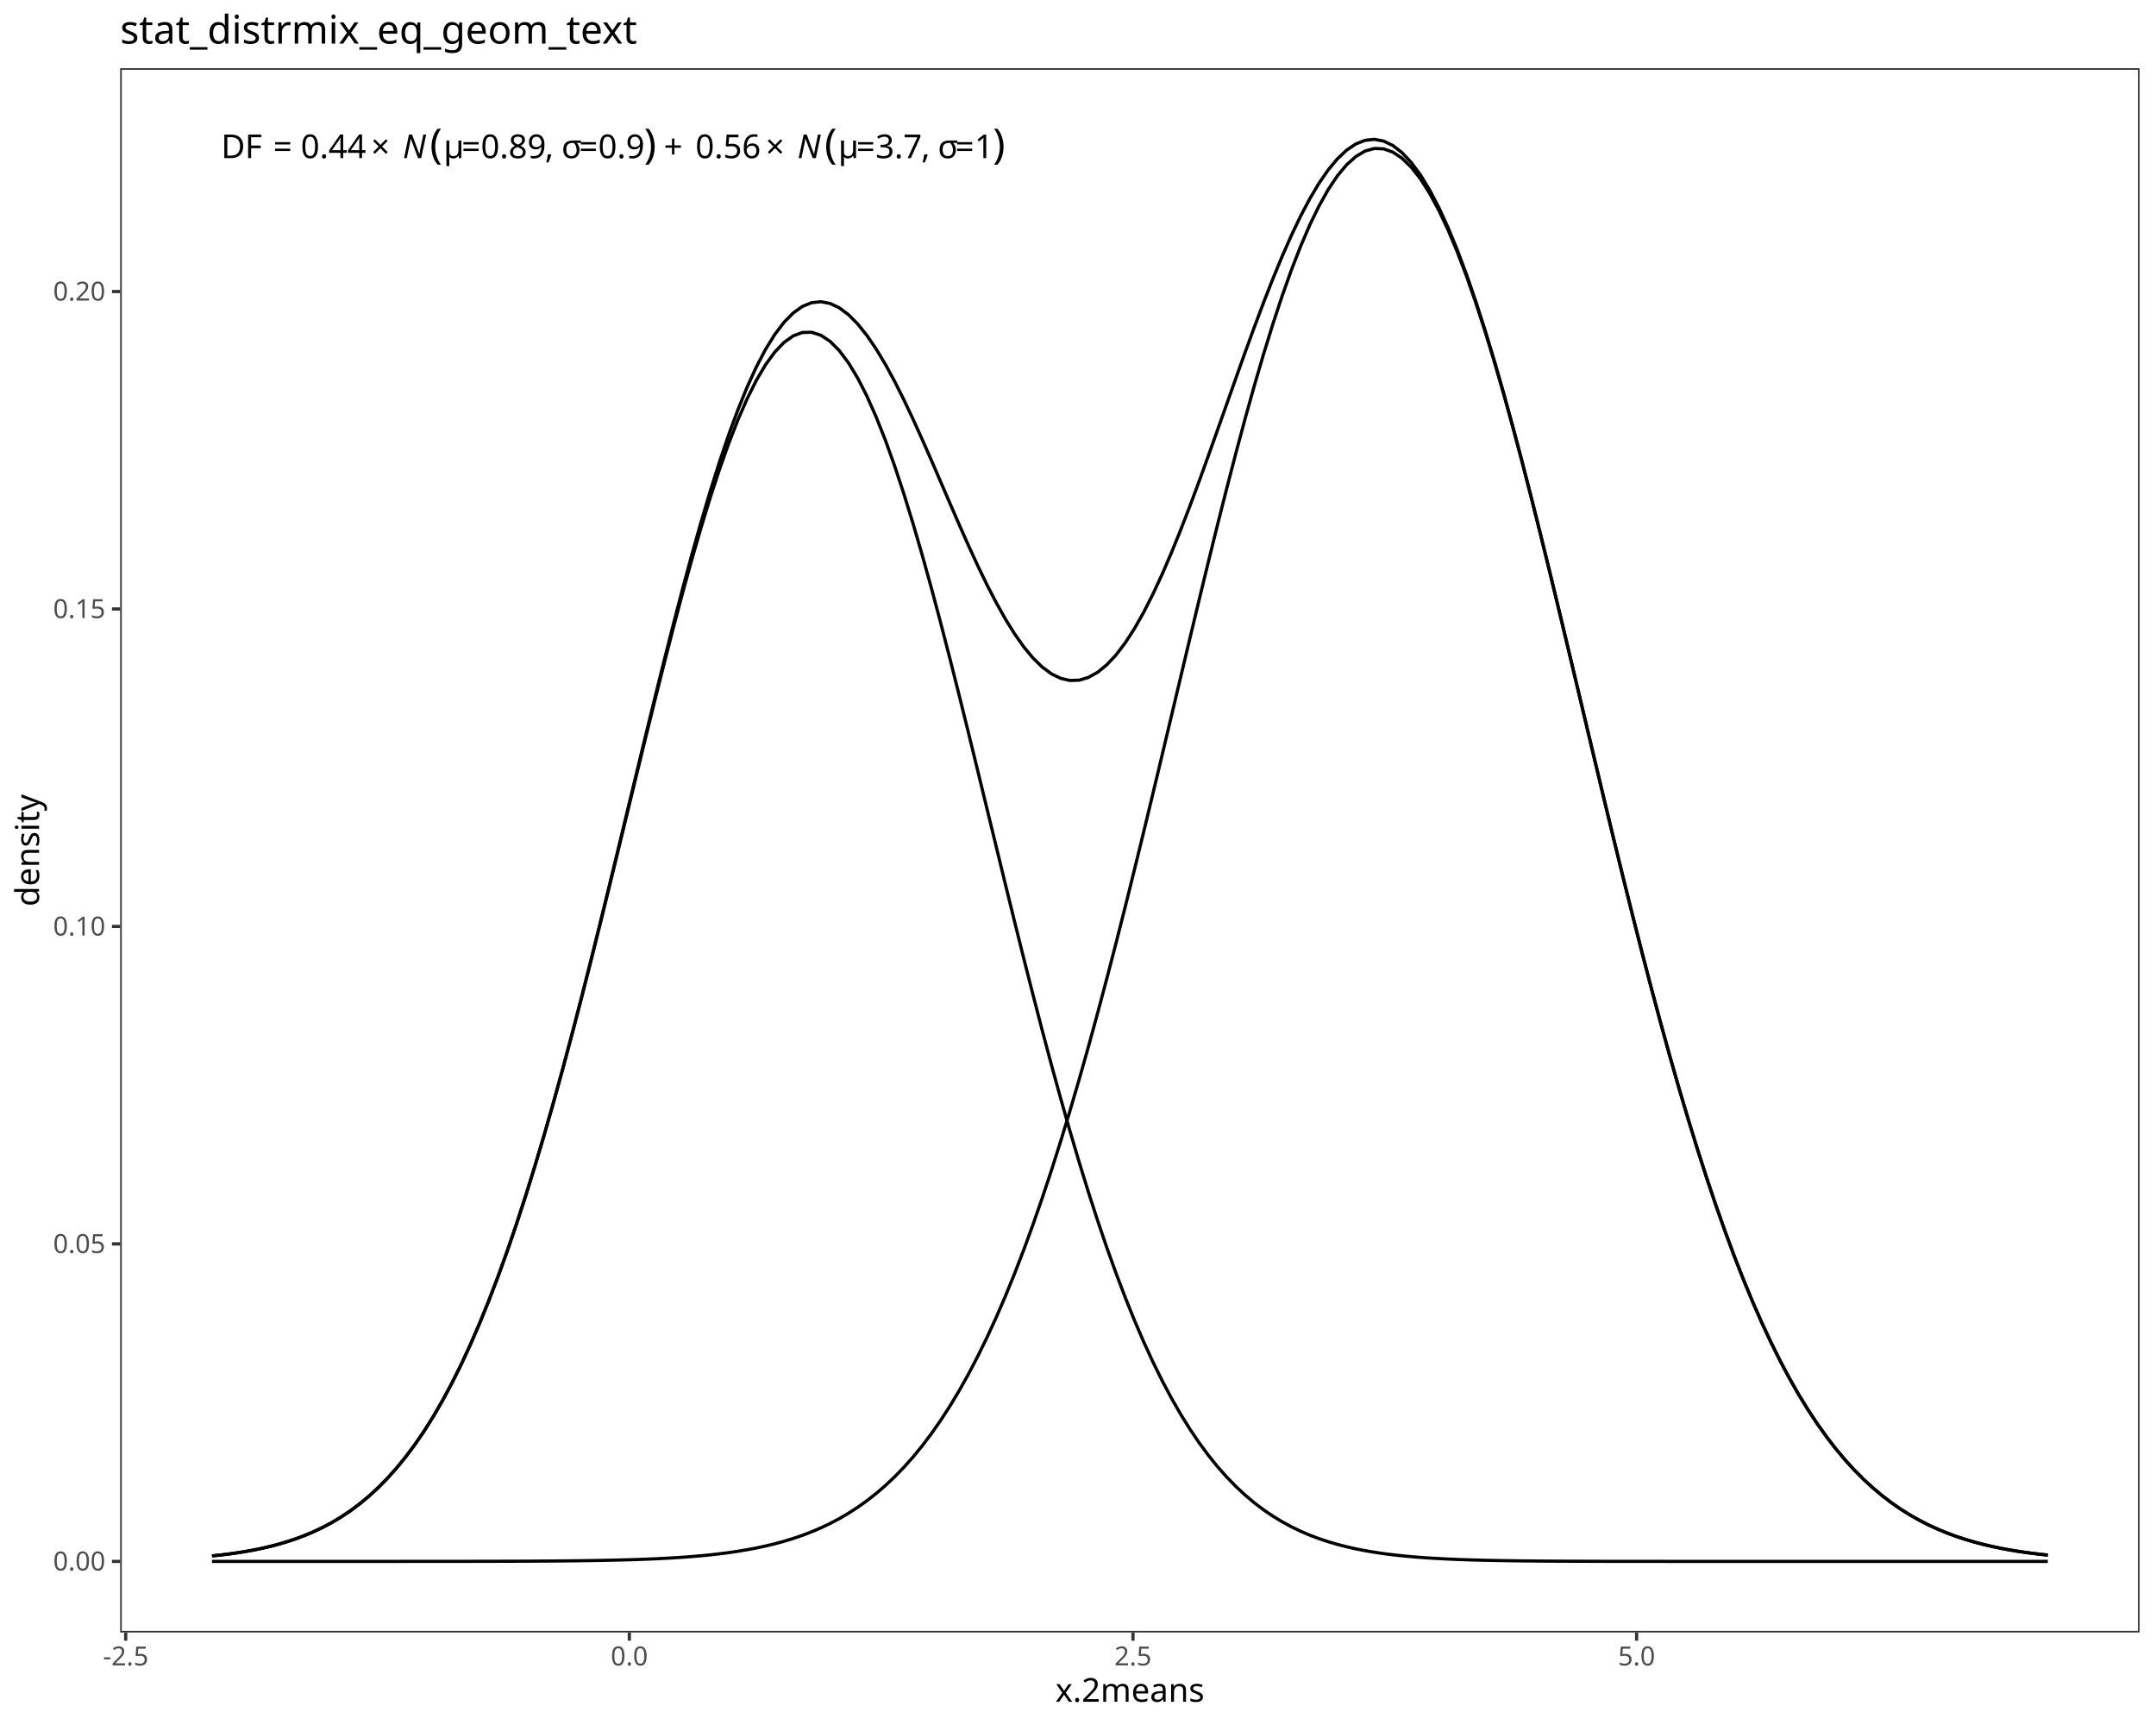
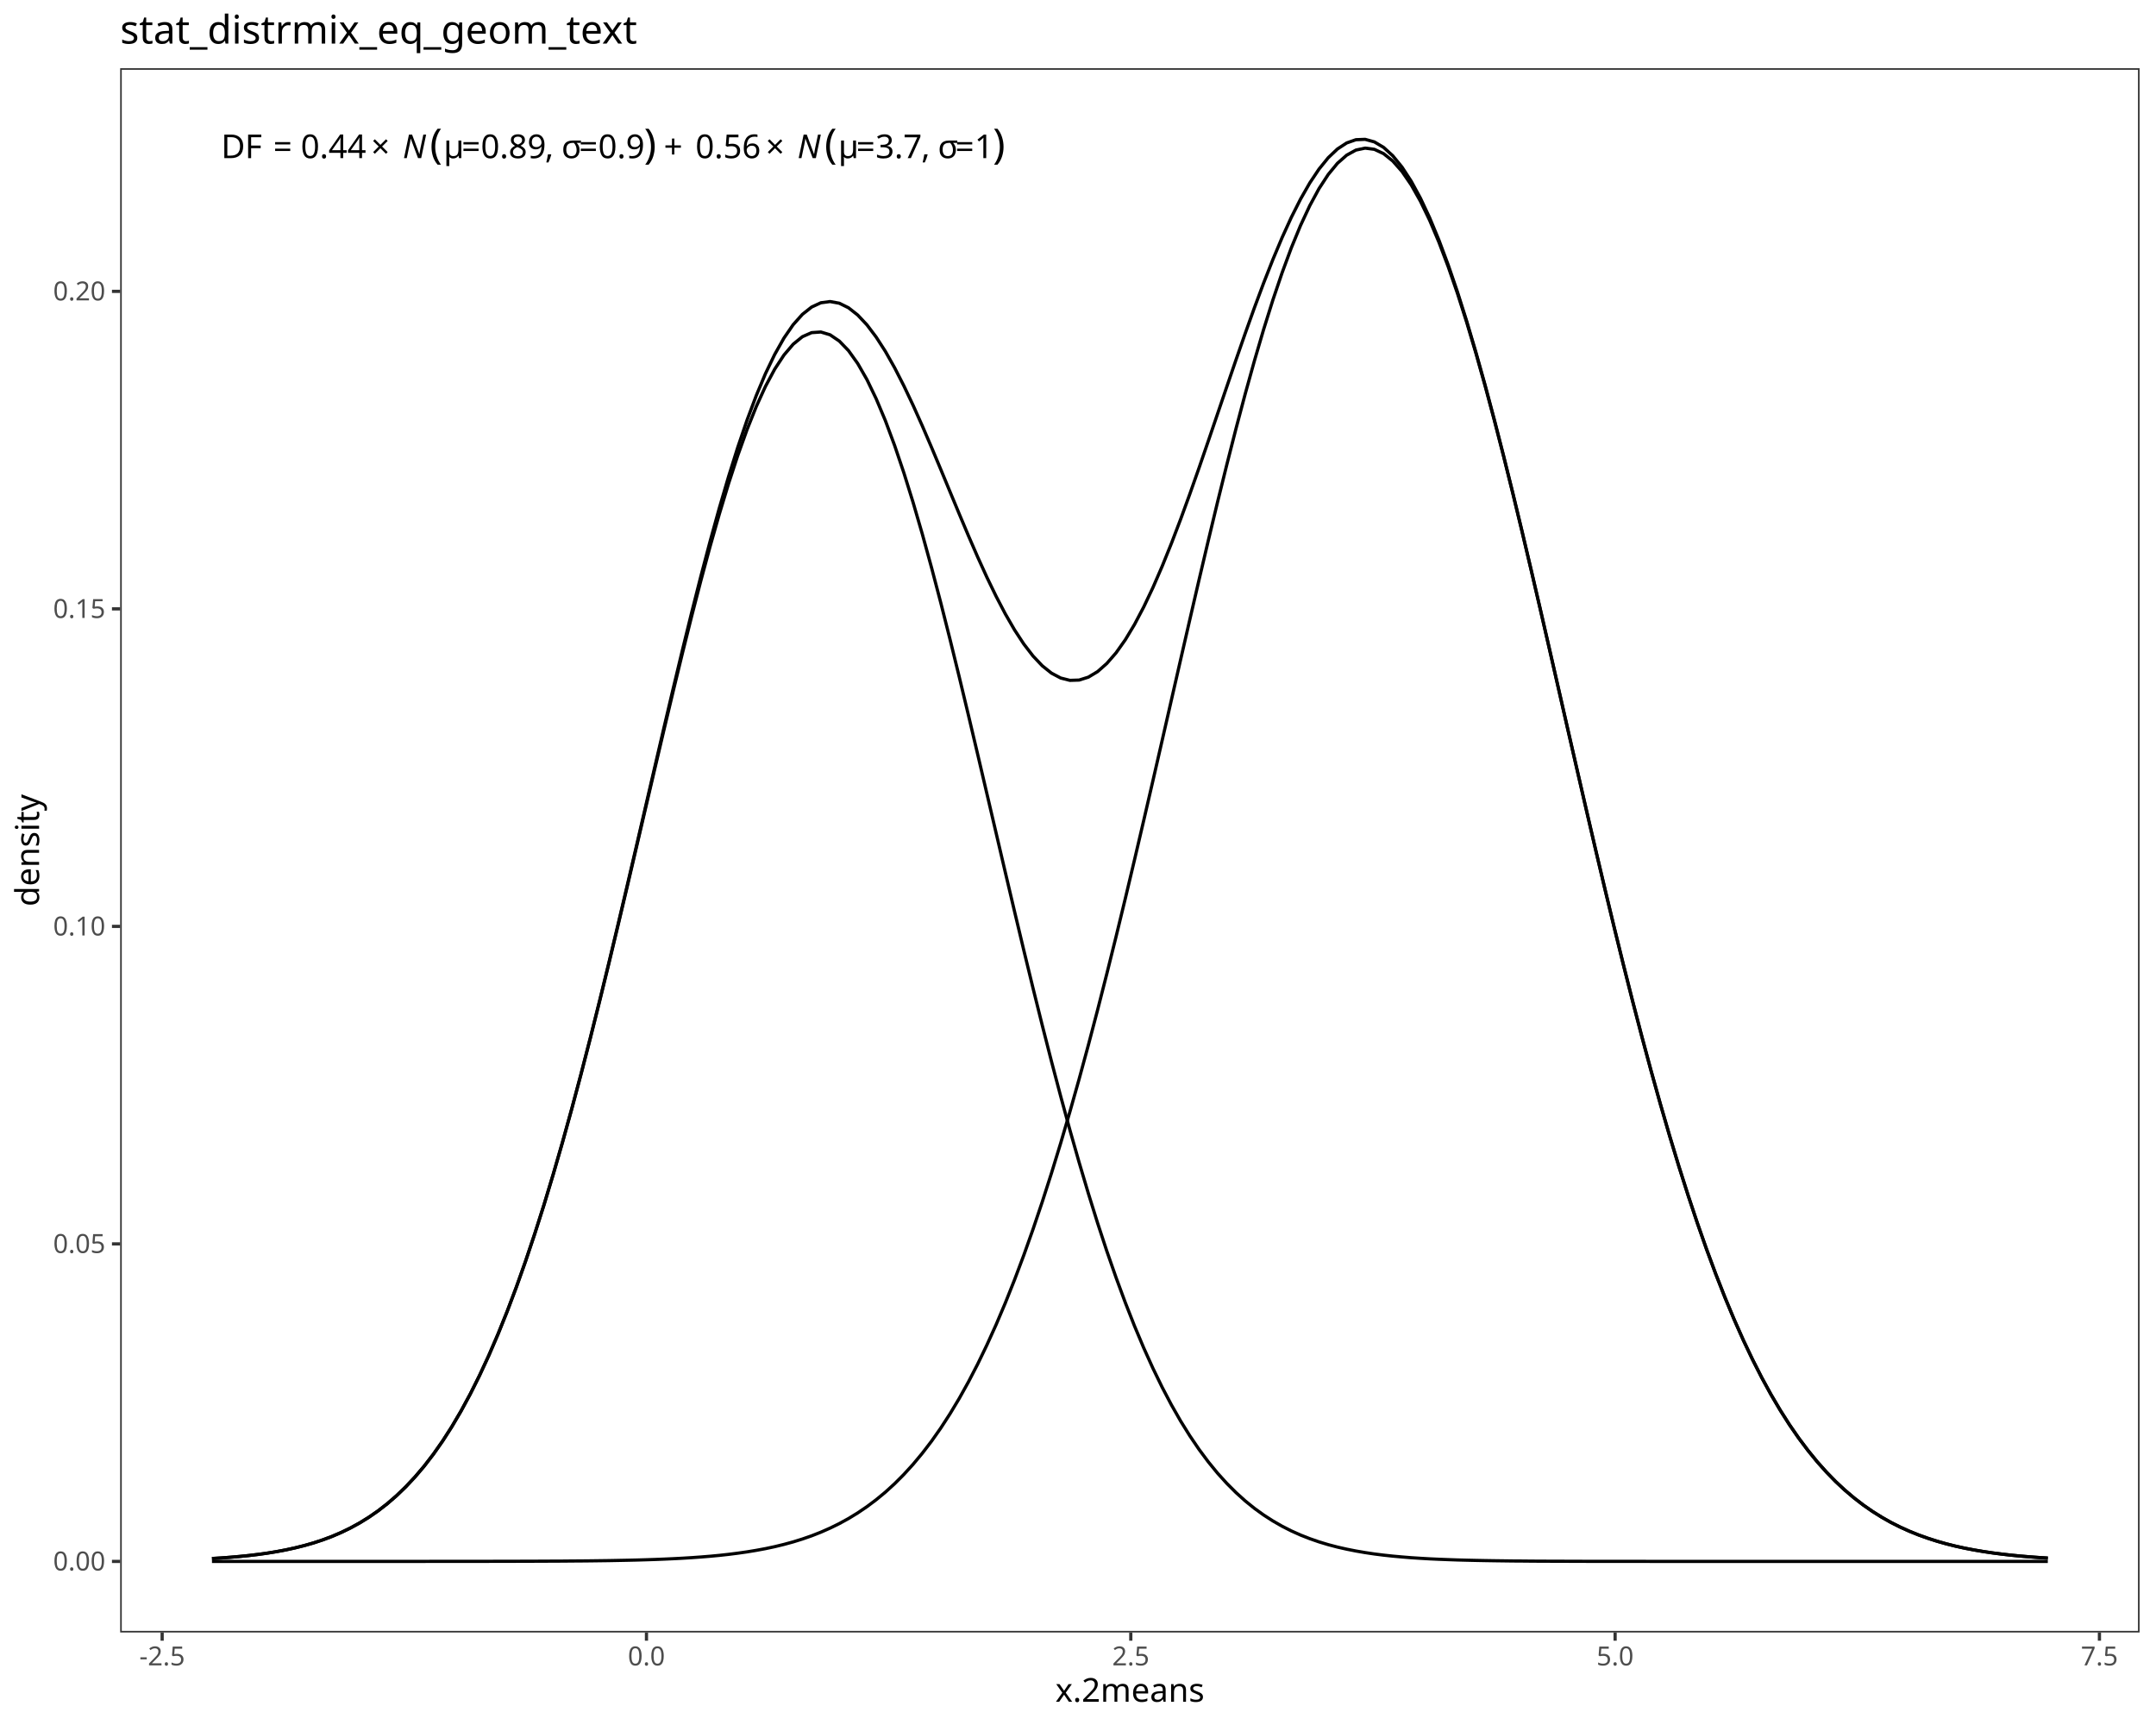
<svg xmlns="http://www.w3.org/2000/svg" class="svglite" data-engine-version="2.0" width="720.00pt" height="576.00pt" viewBox="0 0 720.00 576.00">
  <defs>
    <style type="text/css">
    .svglite line, .svglite polyline, .svglite polygon, .svglite path, .svglite rect, .svglite circle {
      fill: none;
      stroke: #000000;
      stroke-linecap: round;
      stroke-linejoin: round;
      stroke-miterlimit: 10.00;
    }
  </style>
  </defs>
  <rect width="100%" height="100%" style="stroke: none; fill: #FFFFFF;" />
  <defs>
    <clipPath id="cpMC4wMHw3MjAuMDB8MC4wMHw1NzYuMDA=">
      <rect x="0.00" y="0.00" width="720.00" height="576.00" />
    </clipPath>
  </defs>
  <g clip-path="url(#cpMC4wMHw3MjAuMDB8MC4wMHw1NzYuMDA=)">
    <rect x="0.00" y="0.00" width="720.00" height="576.00" style="stroke-width: 1.07; stroke: #FFFFFF; fill: #FFFFFF;" />
  </g>
  <defs>
    <clipPath id="cpNDAuMTN8NzE0LjUyfDIyLjc4fDU0NS4xMQ==">
      <rect x="40.13" y="22.78" width="674.39" height="522.33" />
    </clipPath>
  </defs>
  <g clip-path="url(#cpNDAuMTN8NzE0LjUyfDIyLjc4fDU0NS4xMQ==)">
    <rect x="40.13" y="22.78" width="674.39" height="522.33" style="stroke-width: 1.07; stroke: none; fill: #FFFFFF;" />
-     <polyline points="70.79,519.54 73.87,519.21 76.95,518.83 80.03,518.38 83.11,517.87 86.19,517.28 89.27,516.60 92.35,515.82 95.43,514.93 98.51,513.92 101.59,512.78 104.68,511.48 107.76,510.02 110.84,508.38 113.92,506.54 117.00,504.48 120.08,502.18 123.16,499.63 126.24,496.81 129.32,493.68 132.40,490.25 135.48,486.47 138.56,482.34 141.65,477.84 144.73,472.94 147.81,467.63 150.89,461.89 153.97,455.71 157.05,449.07 160.13,441.97 163.21,434.40 166.29,426.35 169.37,417.83 172.45,408.84 175.53,399.38 178.61,389.47 181.70,379.13 184.78,368.38 187.86,357.23 190.94,345.74 194.02,333.92 197.10,321.83 200.18,309.51 203.26,297.01 206.34,284.39 209.42,271.71 212.50,259.04 215.58,246.43 218.67,233.97 221.75,221.72 224.83,209.76 227.91,198.16 230.99,187.00 234.07,176.36 237.15,166.29 240.23,156.89 243.31,148.20 246.39,140.29 249.47,133.23 252.55,127.06 255.63,121.84 258.72,117.59 261.80,114.36 264.88,112.16 267.96,111.02 271.04,110.95 274.12,111.94 277.20,113.98 280.28,117.07 283.36,121.18 286.44,126.27 289.52,132.30 292.60,139.24 295.69,147.03 298.77,155.61 301.85,164.92 304.93,174.90 308.01,185.47 311.09,196.56 314.17,208.10 317.25,220.01 320.33,232.22 323.41,244.66 326.49,257.25 329.57,269.92 332.66,282.60 335.74,295.23 338.82,307.75 341.90,320.10 344.98,332.22 348.06,344.08 351.14,355.63 354.22,366.82 357.30,377.63 360.38,388.04 363.46,398.01 366.54,407.53 369.62,416.59 372.71,425.18 375.79,433.29 378.87,440.93 381.95,448.09 385.03,454.79 388.11,461.04 391.19,466.84 394.27,472.21 397.35,477.17 400.43,481.73 403.51,485.91 406.59,489.73 409.68,493.22 412.76,496.38 415.84,499.25 418.92,501.84 422.00,504.17 425.08,506.26 428.16,508.13 431.24,509.80 434.32,511.29 437.40,512.61 440.48,513.77 443.56,514.80 446.64,515.70 449.73,516.49 452.81,517.19 455.89,517.79 458.97,518.31 462.05,518.77 465.13,519.16 468.21,519.50 471.29,519.79 474.37,520.04 477.45,520.25 480.53,520.43 483.61,520.58 486.70,520.72 489.78,520.83 492.86,520.92 495.94,521.00 499.02,521.06 502.10,521.12 505.18,521.16 508.26,521.20 511.34,521.23 514.42,521.26 517.50,521.28 520.58,521.30 523.66,521.31 526.75,521.32 529.83,521.33 532.91,521.34 535.99,521.35 539.07,521.35 542.15,521.35 545.23,521.36 548.31,521.36 551.39,521.36 554.47,521.36 557.55,521.37 560.63,521.37 563.72,521.37 566.80,521.37 569.88,521.37 572.96,521.37 576.04,521.37 579.12,521.37 582.20,521.37 585.28,521.37 588.36,521.37 591.44,521.37 594.52,521.37 597.60,521.37 600.68,521.37 603.77,521.37 606.85,521.37 609.93,521.37 613.01,521.37 616.09,521.37 619.17,521.37 622.25,521.37 625.33,521.37 628.41,521.37 631.49,521.37 634.57,521.37 637.65,521.37 640.74,521.37 643.82,521.37 646.90,521.37 649.98,521.37 653.06,521.37 656.14,521.37 659.22,521.37 662.30,521.37 665.38,521.37 668.46,521.37 671.54,521.37 674.62,521.37 677.70,521.37 680.79,521.37 683.87,521.37 " style="stroke-width: 1.07; stroke-linecap: butt;" />
-     <polyline points="70.79,521.37 73.87,521.37 76.95,521.37 80.03,521.37 83.11,521.37 86.19,521.37 89.27,521.37 92.35,521.37 95.43,521.37 98.51,521.37 101.59,521.37 104.68,521.37 107.76,521.37 110.84,521.37 113.92,521.37 117.00,521.37 120.08,521.37 123.16,521.37 126.24,521.37 129.32,521.37 132.40,521.37 135.48,521.36 138.56,521.36 141.65,521.36 144.73,521.36 147.81,521.36 150.89,521.36 153.97,521.35 157.05,521.35 160.13,521.34 163.21,521.34 166.29,521.33 169.37,521.32 172.45,521.31 175.53,521.30 178.61,521.28 181.70,521.26 184.78,521.24 187.86,521.21 190.94,521.18 194.02,521.15 197.10,521.10 200.18,521.05 203.26,520.99 206.34,520.92 209.42,520.84 212.50,520.75 215.58,520.64 218.67,520.51 221.75,520.36 224.83,520.19 227.91,519.99 230.99,519.76 234.07,519.49 237.15,519.19 240.23,518.84 243.31,518.45 246.39,517.99 249.47,517.48 252.55,516.90 255.63,516.24 258.72,515.50 261.80,514.66 264.88,513.72 267.96,512.67 271.04,511.49 274.12,510.18 277.20,508.71 280.28,507.09 283.36,505.29 286.44,503.29 289.52,501.10 292.60,498.68 295.69,496.03 298.77,493.12 301.85,489.95 304.93,486.49 308.01,482.73 311.09,478.65 314.17,474.23 317.25,469.47 320.33,464.35 323.41,458.85 326.49,452.95 329.57,446.66 332.66,439.95 335.74,432.83 338.82,425.27 341.90,417.29 344.98,408.88 348.06,400.03 351.14,390.76 354.22,381.06 357.30,370.96 360.38,360.46 363.46,349.58 366.54,338.33 369.62,326.76 372.71,314.87 375.79,302.71 378.87,290.31 381.95,277.71 385.03,264.94 388.11,252.06 391.19,239.11 394.27,226.15 397.35,213.22 400.43,200.39 403.51,187.71 406.59,175.24 409.68,163.04 412.76,151.17 415.84,139.69 418.92,128.66 422.00,118.15 425.08,108.20 428.16,98.87 431.24,90.22 434.32,82.29 437.40,75.13 440.48,68.79 443.56,63.30 446.64,58.69 449.73,55.00 452.81,52.24 455.89,50.43 458.97,49.58 462.05,49.70 465.13,50.79 468.21,52.84 471.29,55.84 474.37,59.76 477.45,64.60 480.53,70.30 483.61,76.85 486.70,84.21 489.78,92.32 492.86,101.15 495.94,110.63 499.02,120.73 502.10,131.38 505.18,142.53 508.26,154.11 511.34,166.07 514.42,178.34 517.50,190.87 520.58,203.60 523.66,216.46 526.75,229.40 529.83,242.36 532.91,255.30 535.99,268.15 539.07,280.88 542.15,293.44 545.23,305.79 548.31,317.88 551.39,329.69 554.47,341.19 557.55,352.34 560.63,363.13 563.72,373.53 566.80,383.53 569.88,393.12 572.96,402.29 576.04,411.03 579.12,419.33 582.20,427.21 585.28,434.65 588.36,441.67 591.44,448.28 594.52,454.47 597.60,460.26 600.68,465.67 603.77,470.70 606.85,475.37 609.93,479.70 613.01,483.70 616.09,487.38 619.17,490.77 622.25,493.87 625.33,496.71 628.41,499.31 631.49,501.67 634.57,503.81 637.65,505.75 640.74,507.51 643.82,509.10 646.90,510.52 649.98,511.80 653.06,512.95 656.14,513.97 659.22,514.88 662.30,515.69 665.38,516.41 668.46,517.05 671.54,517.62 674.62,518.11 677.70,518.55 680.79,518.93 683.87,519.27 " style="stroke-width: 1.07; stroke-linecap: butt;" />
-     <polyline points="70.79,519.54 73.87,519.21 76.95,518.83 80.03,518.38 83.11,517.87 86.19,517.28 89.27,516.60 92.35,515.82 95.43,514.93 98.51,513.92 101.59,512.78 104.68,511.48 107.76,510.02 110.84,508.38 113.92,506.54 117.00,504.48 120.08,502.18 123.16,499.63 126.24,496.80 129.32,493.68 132.40,490.24 135.48,486.47 138.56,482.34 141.65,477.83 144.73,472.93 147.81,467.61 150.89,461.87 153.97,455.69 157.05,449.05 160.13,441.94 163.21,434.36 166.29,426.31 169.37,417.78 172.45,408.78 175.53,399.31 178.61,389.39 181.70,379.02 184.78,368.25 187.86,357.08 190.94,345.55 194.02,333.70 197.10,321.56 200.18,309.19 203.26,296.63 206.34,283.95 209.42,271.18 212.50,258.41 215.58,245.70 218.67,233.11 221.75,220.71 224.83,208.58 227.91,196.78 230.99,185.39 234.07,174.48 237.15,164.11 240.23,154.36 243.31,145.27 246.39,136.92 249.47,129.34 252.55,122.59 255.63,116.71 258.72,111.72 261.80,107.65 264.88,104.52 267.96,102.32 271.04,101.07 274.12,100.75 277.20,101.33 280.28,102.79 283.36,105.09 286.44,108.19 289.52,112.03 292.60,116.55 295.69,121.69 298.77,127.36 301.85,133.50 304.93,140.01 308.01,146.82 311.09,153.83 314.17,160.96 317.25,168.11 320.33,175.20 323.41,182.13 326.49,188.83 329.57,195.21 332.66,201.18 335.74,206.69 338.82,211.65 341.90,216.02 344.98,219.73 348.06,222.74 351.14,225.01 354.22,226.51 357.30,227.22 360.38,227.12 363.46,226.21 366.54,224.49 369.62,221.98 372.71,218.68 375.79,214.63 378.87,209.87 381.95,204.43 385.03,198.36 388.11,191.73 391.19,184.58 394.27,176.99 397.35,169.02 400.43,160.75 403.51,152.25 406.59,143.60 409.68,134.89 412.76,126.18 415.84,117.57 418.92,109.13 422.00,100.94 425.08,93.09 428.16,85.63 431.24,78.65 434.32,72.21 437.40,66.37 440.48,61.19 443.56,56.73 446.64,53.02 449.73,50.12 452.81,48.05 455.89,46.85 458.97,46.53 462.05,47.10 465.13,48.58 468.21,50.97 471.29,54.26 474.37,58.43 477.45,63.47 480.53,69.36 483.61,76.07 486.70,83.55 489.78,91.77 492.86,100.69 495.94,110.26 499.02,120.42 502.10,131.13 505.18,142.32 508.26,153.94 511.34,165.93 514.42,178.23 517.50,190.78 520.58,203.52 523.66,216.40 526.75,229.35 529.83,242.32 532.91,255.27 535.99,268.13 539.07,280.86 542.15,293.43 545.23,305.77 548.31,317.87 551.39,329.68 554.47,341.18 557.55,352.33 560.63,363.12 563.72,373.53 566.80,383.53 569.88,393.12 572.96,402.29 576.04,411.02 579.12,419.33 582.20,427.21 585.28,434.65 588.36,441.67 591.44,448.28 594.52,454.47 597.60,460.26 600.68,465.67 603.77,470.70 606.85,475.37 609.93,479.70 613.01,483.70 616.09,487.38 619.17,490.77 622.25,493.87 625.33,496.71 628.41,499.31 631.49,501.67 634.57,503.81 637.65,505.75 640.74,507.51 643.82,509.10 646.90,510.52 649.98,511.80 653.06,512.95 656.14,513.97 659.22,514.88 662.30,515.69 665.38,516.41 668.46,517.05 671.54,517.62 674.62,518.11 677.70,518.55 680.79,518.93 683.87,519.27 " style="stroke-width: 1.07; stroke-linecap: butt;" />
+     <polyline points="70.79,520.41 73.87,520.22 76.95,519.99 80.03,519.72 83.11,519.41 86.19,519.04 89.27,518.61 92.35,518.11 95.43,517.53 98.51,516.86 101.59,516.09 104.68,515.21 107.76,514.19 110.84,513.04 113.92,511.72 117.00,510.23 120.08,508.54 123.16,506.64 126.24,504.51 129.32,502.12 132.40,499.46 135.48,496.49 138.56,493.21 141.65,489.58 144.73,485.58 147.81,481.19 150.89,476.39 153.97,471.16 157.05,465.47 160.13,459.32 163.21,452.68 166.29,445.55 169.37,437.91 172.45,429.76 175.53,421.09 178.61,411.92 181.70,402.23 184.78,392.06 187.86,381.41 190.94,370.31 194.02,358.78 197.10,346.86 200.18,334.60 203.26,322.04 206.34,309.22 209.42,296.22 212.50,283.09 215.58,269.90 218.67,256.72 221.75,243.64 224.83,230.73 227.91,218.06 230.99,205.74 234.07,193.83 237.15,182.43 240.23,171.62 243.31,161.47 246.39,152.06 249.47,143.48 252.55,135.77 255.63,129.02 258.72,123.26 261.80,118.56 264.88,114.94 267.96,112.43 271.04,111.07 274.12,110.86 277.20,111.79 280.28,113.88 283.36,117.08 286.44,121.39 289.52,126.76 292.60,133.15 295.69,140.51 298.77,148.78 301.85,157.89 304.93,167.77 308.01,178.34 311.09,189.54 314.17,201.26 317.25,213.44 320.33,225.99 323.41,238.82 326.49,251.85 329.57,265.00 332.66,278.19 335.74,291.36 338.82,304.41 341.90,317.31 344.98,329.97 348.06,342.35 351.14,354.40 354.22,366.07 357.30,377.34 360.38,388.16 363.46,398.51 366.54,408.38 369.62,417.75 372.71,426.60 375.79,434.94 378.87,442.77 381.95,450.09 385.03,456.91 388.11,463.24 391.19,469.10 394.27,474.50 397.35,479.45 400.43,483.99 403.51,488.13 406.59,491.90 409.68,495.31 412.76,498.39 415.84,501.17 418.92,503.66 422.00,505.88 425.08,507.86 428.16,509.63 431.24,511.19 434.32,512.57 437.40,513.78 440.48,514.85 443.56,515.78 446.64,516.59 449.73,517.29 452.81,517.90 455.89,518.43 458.97,518.89 462.05,519.28 465.13,519.61 468.21,519.89 471.29,520.14 474.37,520.34 477.45,520.52 480.53,520.66 483.61,520.78 486.70,520.89 489.78,520.97 492.86,521.04 495.94,521.10 499.02,521.15 502.10,521.19 505.18,521.23 508.26,521.25 511.34,521.28 514.42,521.30 517.50,521.31 520.58,521.32 523.66,521.33 526.75,521.34 529.83,521.35 532.91,521.35 535.99,521.36 539.07,521.36 542.15,521.36 545.23,521.36 548.31,521.36 551.39,521.37 554.47,521.37 557.55,521.37 560.63,521.37 563.72,521.37 566.80,521.37 569.88,521.37 572.96,521.37 576.04,521.37 579.12,521.37 582.20,521.37 585.28,521.37 588.36,521.37 591.44,521.37 594.52,521.37 597.60,521.37 600.68,521.37 603.77,521.37 606.85,521.37 609.93,521.37 613.01,521.37 616.09,521.37 619.17,521.37 622.25,521.37 625.33,521.37 628.41,521.37 631.49,521.37 634.57,521.37 637.65,521.37 640.74,521.37 643.82,521.37 646.90,521.37 649.98,521.37 653.06,521.37 656.14,521.37 659.22,521.37 662.30,521.37 665.38,521.37 668.46,521.37 671.54,521.37 674.62,521.37 677.70,521.37 680.79,521.37 683.87,521.37 " style="stroke-width: 1.07; stroke-linecap: butt;" />
+     <polyline points="70.79,521.37 73.87,521.37 76.95,521.37 80.03,521.37 83.11,521.37 86.19,521.37 89.27,521.37 92.35,521.37 95.43,521.37 98.51,521.37 101.59,521.37 104.68,521.37 107.76,521.37 110.84,521.37 113.92,521.37 117.00,521.37 120.08,521.37 123.16,521.37 126.24,521.37 129.32,521.37 132.40,521.37 135.48,521.37 138.56,521.37 141.65,521.37 144.73,521.36 147.81,521.36 150.89,521.36 153.97,521.36 157.05,521.36 160.13,521.35 163.21,521.35 166.29,521.34 169.37,521.34 172.45,521.33 175.53,521.32 178.61,521.31 181.70,521.30 184.78,521.28 187.86,521.27 190.94,521.24 194.02,521.22 197.10,521.19 200.18,521.15 203.26,521.11 206.34,521.05 209.42,520.99 212.50,520.92 215.58,520.83 218.67,520.73 221.75,520.61 224.83,520.47 227.91,520.31 230.99,520.12 234.07,519.90 237.15,519.65 240.23,519.36 243.31,519.02 246.39,518.63 249.47,518.19 252.55,517.68 255.63,517.11 258.72,516.45 261.80,515.70 264.88,514.86 267.96,513.90 271.04,512.83 274.12,511.62 277.20,510.26 280.28,508.75 283.36,507.06 286.44,505.18 289.52,503.09 292.60,500.78 295.69,498.23 298.77,495.42 301.85,492.33 304.93,488.95 308.01,485.25 311.09,481.23 314.17,476.85 317.25,472.10 320.33,466.97 323.41,461.44 326.49,455.50 329.57,449.12 332.66,442.30 335.74,435.04 338.82,427.31 341.90,419.12 344.98,410.46 348.06,401.33 351.14,391.74 354.22,381.70 357.30,371.21 360.38,360.29 363.46,348.96 366.54,337.25 369.62,325.17 372.71,312.76 375.79,300.06 378.87,287.11 381.95,273.95 385.03,260.64 388.11,247.21 391.19,233.73 394.27,220.26 397.35,206.86 400.43,193.58 403.51,180.51 406.59,167.70 409.68,155.22 412.76,143.14 415.84,131.53 418.92,120.46 422.00,109.98 425.08,100.17 428.16,91.08 431.24,82.76 434.32,75.28 437.40,68.68 440.48,62.99 443.56,58.27 446.64,54.53 449.73,51.81 452.81,50.11 455.89,49.46 458.97,49.86 462.05,51.30 465.13,53.78 468.21,57.27 471.29,61.76 474.37,67.22 477.45,73.60 480.53,80.88 483.61,89.00 486.70,97.91 489.78,107.55 492.86,117.87 495.94,128.81 499.02,140.30 502.10,152.27 505.18,164.65 508.26,177.39 511.34,190.41 514.42,203.64 517.50,217.02 520.58,230.48 523.66,243.96 526.75,257.40 529.83,270.75 532.91,283.96 535.99,296.96 539.07,309.72 542.15,322.20 545.23,334.36 548.31,346.17 551.39,357.59 554.47,368.61 557.55,379.21 560.63,389.36 563.72,399.06 566.80,408.30 569.88,417.07 572.96,425.37 576.04,433.21 579.12,440.59 582.20,447.52 585.28,454.00 588.36,460.05 591.44,465.68 594.52,470.90 597.60,475.74 600.68,480.20 603.77,484.31 606.85,488.09 609.93,491.54 613.01,494.70 616.09,497.57 619.17,500.18 622.25,502.55 625.33,504.69 628.41,506.62 631.49,508.36 634.57,509.91 637.65,511.30 640.74,512.55 643.82,513.65 646.90,514.64 649.98,515.51 653.06,516.28 656.14,516.96 659.22,517.55 662.30,518.07 665.38,518.53 668.46,518.93 671.54,519.28 674.62,519.58 677.70,519.84 680.79,520.07 683.87,520.27 " style="stroke-width: 1.07; stroke-linecap: butt;" />
+     <polyline points="70.79,520.41 73.87,520.22 76.95,519.99 80.03,519.72 83.11,519.41 86.19,519.04 89.27,518.61 92.35,518.11 95.43,517.53 98.51,516.86 101.59,516.09 104.68,515.21 107.76,514.19 110.84,513.04 113.92,511.72 117.00,510.23 120.08,508.54 123.16,506.64 126.24,504.51 129.32,502.12 132.40,499.45 135.48,496.49 138.56,493.20 141.65,489.57 144.73,485.57 147.81,481.18 150.89,476.38 153.97,471.14 157.05,465.46 160.13,459.30 163.21,452.66 166.29,445.52 169.37,437.88 172.45,429.72 175.53,421.05 178.61,411.86 181.70,402.16 184.78,391.97 187.86,381.31 190.94,370.18 194.02,358.63 197.10,346.68 200.18,334.38 203.26,321.77 206.34,308.91 209.42,295.84 212.50,282.64 215.58,269.36 218.67,256.08 221.75,242.88 224.83,229.83 227.91,217.00 230.99,204.49 234.07,192.36 237.15,180.71 240.23,169.60 243.31,159.12 246.39,149.33 249.47,140.30 252.55,132.09 255.63,124.75 258.72,118.34 261.80,112.89 264.88,108.42 267.96,104.97 271.04,102.53 274.12,101.10 277.20,100.69 280.28,101.25 283.36,102.77 286.44,105.20 289.52,108.48 292.60,112.56 295.69,117.36 298.77,122.82 301.85,128.84 304.93,135.34 308.01,142.22 311.09,149.39 314.17,156.74 317.25,164.18 320.33,171.59 323.41,178.89 326.49,185.98 329.57,192.75 332.66,199.13 335.74,205.02 338.82,210.35 341.90,215.05 344.98,219.05 348.06,222.31 351.14,224.77 354.22,226.40 357.30,227.18 360.38,227.08 363.46,226.11 366.54,224.26 369.62,221.54 372.71,217.99 375.79,213.64 378.87,208.52 381.95,202.68 385.03,196.18 388.11,189.08 391.19,181.46 394.27,173.39 397.35,164.94 400.43,156.21 403.51,147.27 406.59,138.23 409.68,129.16 412.76,120.16 415.84,111.33 418.92,102.74 422.00,94.49 425.08,86.66 428.16,79.33 431.24,72.58 434.32,66.48 437.40,61.09 440.48,56.47 443.56,52.67 446.64,49.75 449.73,47.73 452.81,46.65 455.89,46.53 458.97,47.38 462.05,49.21 465.13,52.02 468.21,55.80 471.29,60.53 474.37,66.19 477.45,72.75 480.53,80.17 483.61,88.41 486.70,97.42 489.78,107.15 492.86,117.55 495.94,128.54 499.02,140.08 502.10,152.09 505.18,164.51 508.26,177.28 511.34,190.32 514.42,203.56 517.50,216.96 520.58,230.43 523.66,243.92 526.75,257.37 529.83,270.73 532.91,283.94 535.99,296.95 539.07,309.71 542.15,322.19 545.23,334.36 548.31,346.16 551.39,357.59 554.47,368.61 557.55,379.20 560.63,389.36 563.72,399.06 566.80,408.30 569.88,417.07 572.96,425.37 576.04,433.21 579.12,440.59 582.20,447.52 585.28,454.00 588.36,460.05 591.44,465.68 594.52,470.90 597.60,475.74 600.68,480.20 603.77,484.31 606.85,488.09 609.93,491.54 613.01,494.70 616.09,497.57 619.17,500.18 622.25,502.55 625.33,504.69 628.41,506.62 631.49,508.36 634.57,509.91 637.65,511.30 640.74,512.55 643.82,513.65 646.90,514.64 649.98,515.51 653.06,516.28 656.14,516.96 659.22,517.55 662.30,518.07 665.38,518.53 668.46,518.93 671.54,519.28 674.62,519.58 677.70,519.84 680.79,520.07 683.87,520.27 " style="stroke-width: 1.07; stroke-linecap: butt;" />
    <text x="73.85" y="52.81" style="font-size: 11.00px; font-family: sans;" textLength="7.95px" lengthAdjust="spacingAndGlyphs">D</text>
    <text x="81.80" y="52.81" style="font-size: 11.00px; font-family: sans;" textLength="6.72px" lengthAdjust="spacingAndGlyphs">F</text>
    <text x="88.52" y="52.81" style="font-size: 11.00px; font-family: sans;" textLength="2.75px" lengthAdjust="spacingAndGlyphs"> </text>
    <text x="91.27" y="52.81" style="font-size: 11.00px; font-family: sans;" textLength="6.43px" lengthAdjust="spacingAndGlyphs">=</text>
    <text x="97.70" y="52.81" style="font-size: 11.00px; font-family: sans;" textLength="2.75px" lengthAdjust="spacingAndGlyphs"> </text>
    <text x="100.45" y="52.81" style="font-size: 11.00px; font-family: sans;" textLength="21.41px" lengthAdjust="spacingAndGlyphs">0.44</text>
    <text x="123.90" y="52.81" style="font-size: 11.00px; font-family: sans;" textLength="8.55px" lengthAdjust="spacingAndGlyphs">×</text>
    <text x="134.48" y="52.81" style="font-size: 11.00px; font-style: italic; font-family: sans;" textLength="7.95px" lengthAdjust="spacingAndGlyphs">N</text>
    <text x="143.56" y="52.81" style="font-size: 13.75px; font-family: sans;" textLength="4.58px" lengthAdjust="spacingAndGlyphs">(</text>
    <text x="148.14" y="52.81" style="font-size: 11.00px; font-family: sans;" textLength="6.01px" lengthAdjust="spacingAndGlyphs">μ</text>
    <text x="154.16" y="52.81" style="font-size: 11.00px; font-family: sans;" textLength="6.43px" lengthAdjust="spacingAndGlyphs">=</text>
    <text x="160.58" y="52.81" style="font-size: 11.00px; font-family: sans;" textLength="21.41px" lengthAdjust="spacingAndGlyphs">0.89</text>
    <text x="181.99" y="52.81" style="font-size: 11.00px; font-family: sans;" textLength="2.75px" lengthAdjust="spacingAndGlyphs">,</text>
    <text x="184.75" y="52.81" style="font-size: 11.00px; font-family: sans;" textLength="2.75px" lengthAdjust="spacingAndGlyphs"> </text>
    <text x="187.50" y="52.81" style="font-size: 11.00px; font-family: sans;" textLength="5.84px" lengthAdjust="spacingAndGlyphs">σ</text>
    <text x="193.34" y="52.81" style="font-size: 11.00px; font-family: sans;" textLength="6.43px" lengthAdjust="spacingAndGlyphs">=</text>
    <text x="199.77" y="52.81" style="font-size: 11.00px; font-family: sans;" textLength="15.29px" lengthAdjust="spacingAndGlyphs">0.9</text>
    <text x="215.06" y="52.81" style="font-size: 13.75px; font-family: sans;" textLength="4.57px" lengthAdjust="spacingAndGlyphs">)</text>
    <text x="221.67" y="52.81" style="font-size: 11.00px; font-family: sans;" textLength="8.54px" lengthAdjust="spacingAndGlyphs">+</text>
    <text x="232.25" y="52.81" style="font-size: 11.00px; font-family: sans;" textLength="21.41px" lengthAdjust="spacingAndGlyphs">0.56</text>
    <text x="255.69" y="52.81" style="font-size: 11.00px; font-family: sans;" textLength="8.55px" lengthAdjust="spacingAndGlyphs">×</text>
    <text x="266.28" y="52.81" style="font-size: 11.00px; font-style: italic; font-family: sans;" textLength="7.95px" lengthAdjust="spacingAndGlyphs">N</text>
    <text x="275.36" y="52.81" style="font-size: 13.75px; font-family: sans;" textLength="4.58px" lengthAdjust="spacingAndGlyphs">(</text>
    <text x="279.94" y="52.81" style="font-size: 11.00px; font-family: sans;" textLength="6.01px" lengthAdjust="spacingAndGlyphs">μ</text>
    <text x="285.95" y="52.81" style="font-size: 11.00px; font-family: sans;" textLength="6.43px" lengthAdjust="spacingAndGlyphs">=</text>
    <text x="292.38" y="52.81" style="font-size: 11.00px; font-family: sans;" textLength="15.29px" lengthAdjust="spacingAndGlyphs">3.7</text>
    <text x="307.67" y="52.81" style="font-size: 11.00px; font-family: sans;" textLength="2.75px" lengthAdjust="spacingAndGlyphs">,</text>
    <text x="310.42" y="52.81" style="font-size: 11.00px; font-family: sans;" textLength="2.75px" lengthAdjust="spacingAndGlyphs"> </text>
    <text x="313.18" y="52.81" style="font-size: 11.00px; font-family: sans;" textLength="5.84px" lengthAdjust="spacingAndGlyphs">σ</text>
    <text x="319.02" y="52.81" style="font-size: 11.00px; font-family: sans;" textLength="6.43px" lengthAdjust="spacingAndGlyphs">=</text>
    <text x="325.44" y="52.81" style="font-size: 11.00px; font-family: sans;" textLength="6.12px" lengthAdjust="spacingAndGlyphs">1</text>
    <text x="331.56" y="52.81" style="font-size: 13.75px; font-family: sans;" textLength="4.57px" lengthAdjust="spacingAndGlyphs">)</text>
    <rect x="40.13" y="22.78" width="674.39" height="522.33" style="stroke-width: 1.07; stroke: #333333;" />
  </g>
  <g clip-path="url(#cpMC4wMHw3MjAuMDB8MC4wMHw1NzYuMDA=)">
    <text x="35.20" y="524.40" text-anchor="end" style="font-size: 8.80px; fill: #4D4D4D; font-family: sans;" textLength="17.13px" lengthAdjust="spacingAndGlyphs">0.00</text>
-     <text x="35.20" y="418.39" text-anchor="end" style="font-size: 8.80px; fill: #4D4D4D; font-family: sans;" textLength="17.13px" lengthAdjust="spacingAndGlyphs">0.05</text>
-     <text x="35.20" y="312.38" text-anchor="end" style="font-size: 8.80px; fill: #4D4D4D; font-family: sans;" textLength="17.13px" lengthAdjust="spacingAndGlyphs">0.10</text>
-     <text x="35.20" y="206.38" text-anchor="end" style="font-size: 8.80px; fill: #4D4D4D; font-family: sans;" textLength="17.13px" lengthAdjust="spacingAndGlyphs">0.15</text>
-     <text x="35.20" y="100.37" text-anchor="end" style="font-size: 8.80px; fill: #4D4D4D; font-family: sans;" textLength="17.13px" lengthAdjust="spacingAndGlyphs">0.20</text>
+     <text x="35.20" y="418.38" text-anchor="end" style="font-size: 8.80px; fill: #4D4D4D; font-family: sans;" textLength="17.13px" lengthAdjust="spacingAndGlyphs">0.05</text>
+     <text x="35.20" y="312.36" text-anchor="end" style="font-size: 8.80px; fill: #4D4D4D; font-family: sans;" textLength="17.13px" lengthAdjust="spacingAndGlyphs">0.10</text>
+     <text x="35.20" y="206.34" text-anchor="end" style="font-size: 8.80px; fill: #4D4D4D; font-family: sans;" textLength="17.13px" lengthAdjust="spacingAndGlyphs">0.15</text>
+     <text x="35.20" y="100.31" text-anchor="end" style="font-size: 8.80px; fill: #4D4D4D; font-family: sans;" textLength="17.13px" lengthAdjust="spacingAndGlyphs">0.20</text>
    <polyline points="37.39,521.37 40.13,521.37 " style="stroke-width: 1.07; stroke: #333333; stroke-linecap: butt;" />
-     <polyline points="37.39,415.36 40.13,415.36 " style="stroke-width: 1.07; stroke: #333333; stroke-linecap: butt;" />
-     <polyline points="37.39,309.35 40.13,309.35 " style="stroke-width: 1.07; stroke: #333333; stroke-linecap: butt;" />
-     <polyline points="37.39,203.35 40.13,203.35 " style="stroke-width: 1.07; stroke: #333333; stroke-linecap: butt;" />
-     <polyline points="37.39,97.34 40.13,97.34 " style="stroke-width: 1.07; stroke: #333333; stroke-linecap: butt;" />
-     <polyline points="41.98,547.85 41.98,545.11 " style="stroke-width: 1.07; stroke: #333333; stroke-linecap: butt;" />
-     <polyline points="210.17,547.85 210.17,545.11 " style="stroke-width: 1.07; stroke: #333333; stroke-linecap: butt;" />
-     <polyline points="378.36,547.85 378.36,545.11 " style="stroke-width: 1.07; stroke: #333333; stroke-linecap: butt;" />
-     <polyline points="546.55,547.85 546.55,545.11 " style="stroke-width: 1.07; stroke: #333333; stroke-linecap: butt;" />
-     <text x="41.98" y="556.10" text-anchor="middle" style="font-size: 8.80px; fill: #4D4D4D; font-family: sans;" textLength="15.16px" lengthAdjust="spacingAndGlyphs">-2.5</text>
-     <text x="210.17" y="556.10" text-anchor="middle" style="font-size: 8.80px; fill: #4D4D4D; font-family: sans;" textLength="12.23px" lengthAdjust="spacingAndGlyphs">0.0</text>
-     <text x="378.36" y="556.10" text-anchor="middle" style="font-size: 8.80px; fill: #4D4D4D; font-family: sans;" textLength="12.23px" lengthAdjust="spacingAndGlyphs">2.5</text>
-     <text x="546.55" y="556.10" text-anchor="middle" style="font-size: 8.80px; fill: #4D4D4D; font-family: sans;" textLength="12.23px" lengthAdjust="spacingAndGlyphs">5.0</text>
+     <polyline points="37.39,415.35 40.13,415.35 " style="stroke-width: 1.07; stroke: #333333; stroke-linecap: butt;" />
+     <polyline points="37.39,309.33 40.13,309.33 " style="stroke-width: 1.07; stroke: #333333; stroke-linecap: butt;" />
+     <polyline points="37.39,203.31 40.13,203.31 " style="stroke-width: 1.07; stroke: #333333; stroke-linecap: butt;" />
+     <polyline points="37.39,97.29 40.13,97.29 " style="stroke-width: 1.07; stroke: #333333; stroke-linecap: butt;" />
+     <polyline points="54.15,547.85 54.15,545.11 " style="stroke-width: 1.07; stroke: #333333; stroke-linecap: butt;" />
+     <polyline points="215.89,547.85 215.89,545.11 " style="stroke-width: 1.07; stroke: #333333; stroke-linecap: butt;" />
+     <polyline points="377.63,547.85 377.63,545.11 " style="stroke-width: 1.07; stroke: #333333; stroke-linecap: butt;" />
+     <polyline points="539.37,547.85 539.37,545.11 " style="stroke-width: 1.07; stroke: #333333; stroke-linecap: butt;" />
+     <polyline points="701.11,547.85 701.11,545.11 " style="stroke-width: 1.07; stroke: #333333; stroke-linecap: butt;" />
+     <text x="54.15" y="556.10" text-anchor="middle" style="font-size: 8.80px; fill: #4D4D4D; font-family: sans;" textLength="15.16px" lengthAdjust="spacingAndGlyphs">-2.5</text>
+     <text x="215.89" y="556.10" text-anchor="middle" style="font-size: 8.80px; fill: #4D4D4D; font-family: sans;" textLength="12.23px" lengthAdjust="spacingAndGlyphs">0.0</text>
+     <text x="377.63" y="556.10" text-anchor="middle" style="font-size: 8.80px; fill: #4D4D4D; font-family: sans;" textLength="12.23px" lengthAdjust="spacingAndGlyphs">2.5</text>
+     <text x="539.37" y="556.10" text-anchor="middle" style="font-size: 8.80px; fill: #4D4D4D; font-family: sans;" textLength="12.23px" lengthAdjust="spacingAndGlyphs">5.0</text>
+     <text x="701.11" y="556.10" text-anchor="middle" style="font-size: 8.80px; fill: #4D4D4D; font-family: sans;" textLength="12.23px" lengthAdjust="spacingAndGlyphs">7.5</text>
    <text x="377.33" y="568.24" text-anchor="middle" style="font-size: 11.00px; font-family: sans;" textLength="47.70px" lengthAdjust="spacingAndGlyphs">x.2means</text>
    <text transform="translate(13.05,283.95) rotate(-90)" text-anchor="middle" style="font-size: 11.00px; font-family: sans;" textLength="34.86px" lengthAdjust="spacingAndGlyphs">density</text>
    <text x="40.13" y="14.56" style="font-size: 13.20px; font-family: sans;" textLength="165.12px" lengthAdjust="spacingAndGlyphs">stat_distrmix_eq_geom_text</text>
  </g>
</svg>
